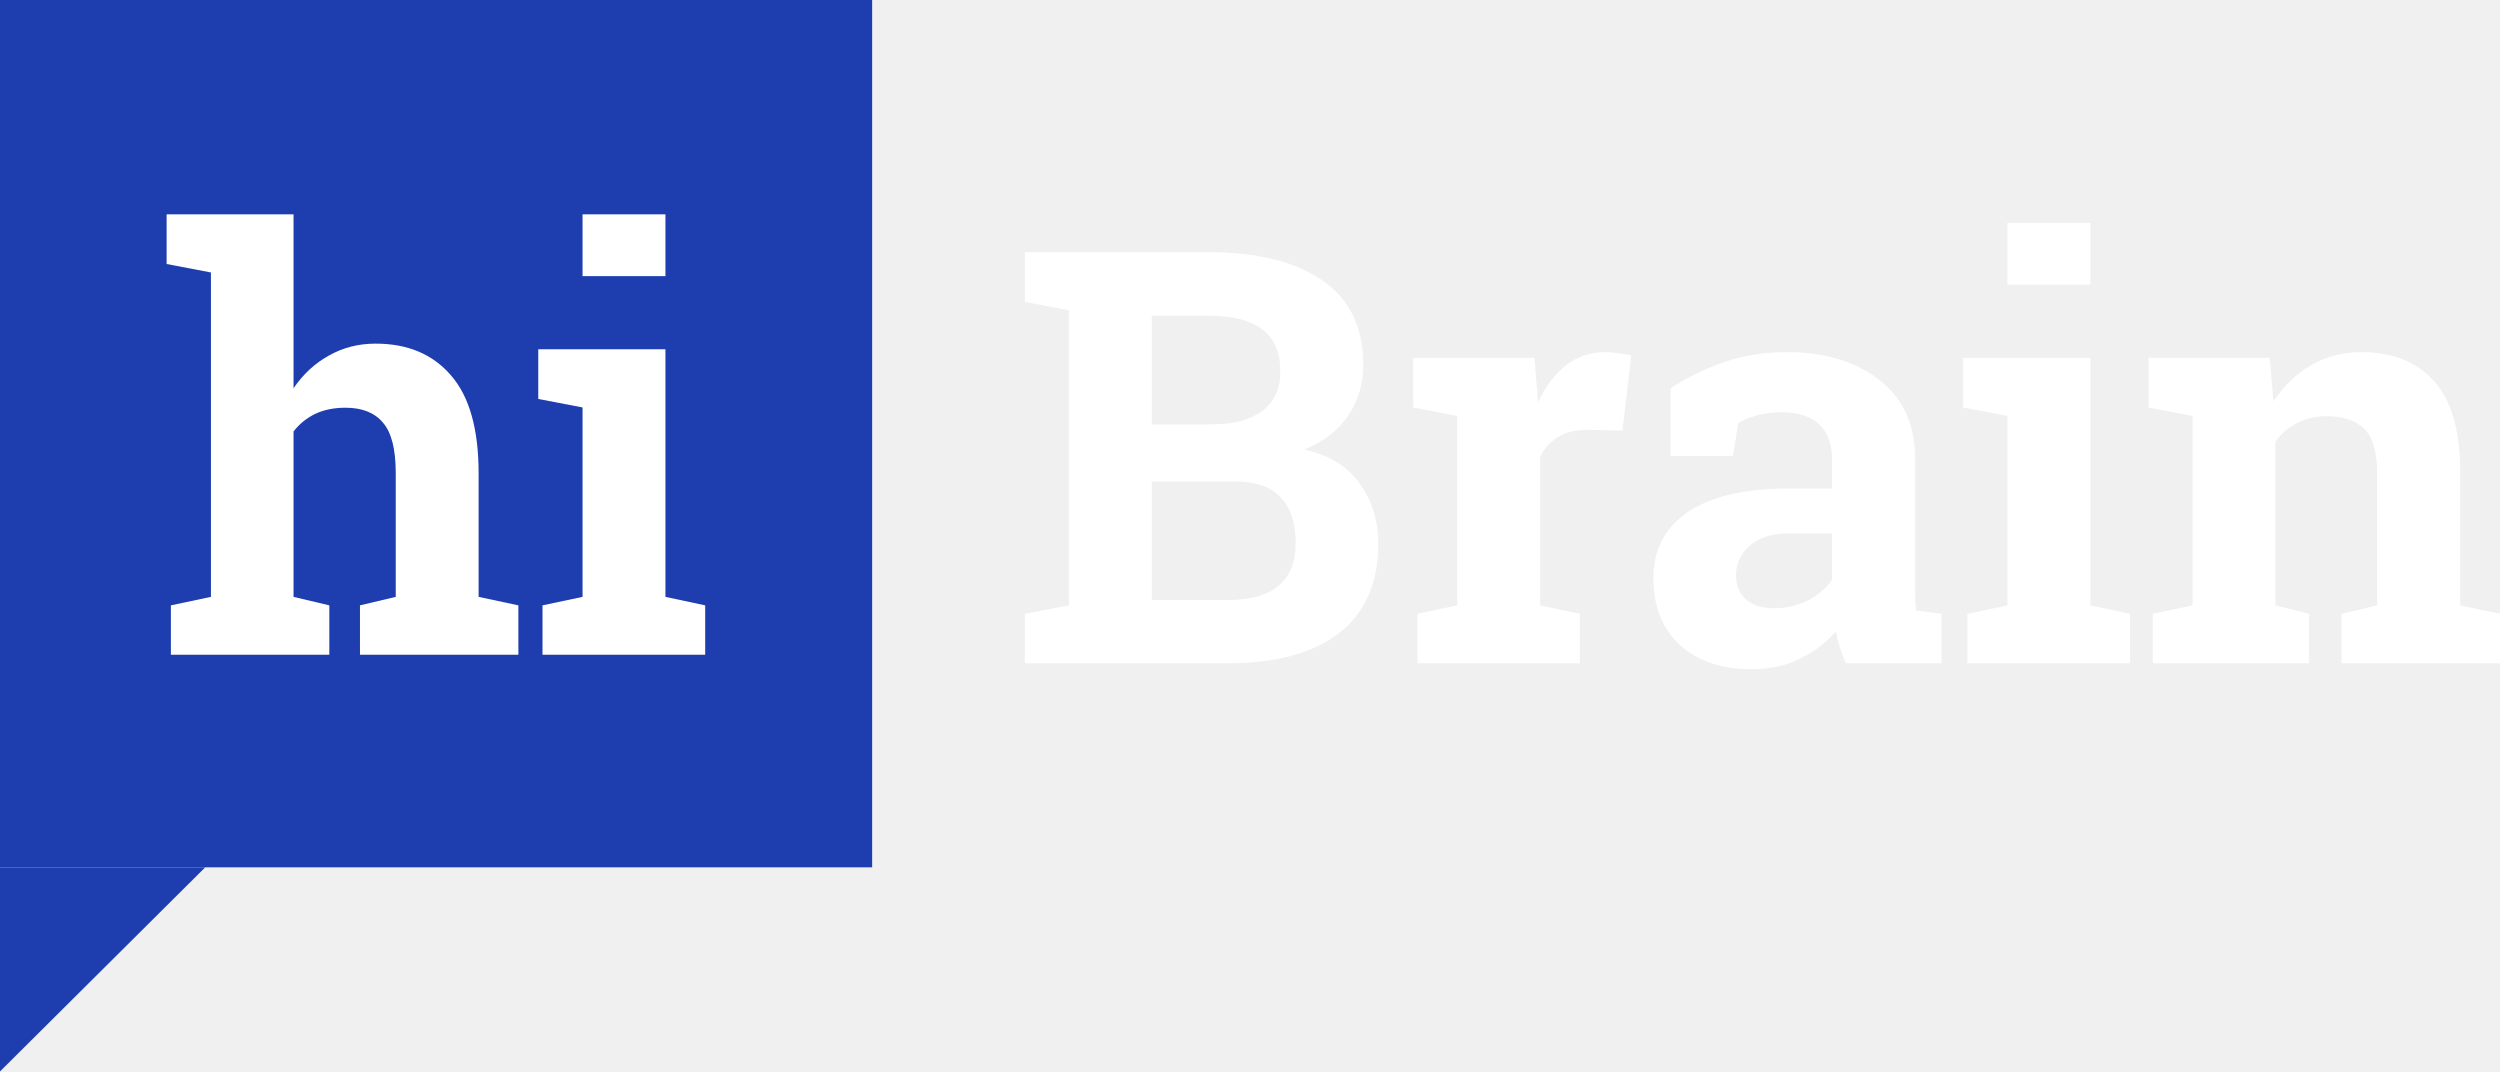
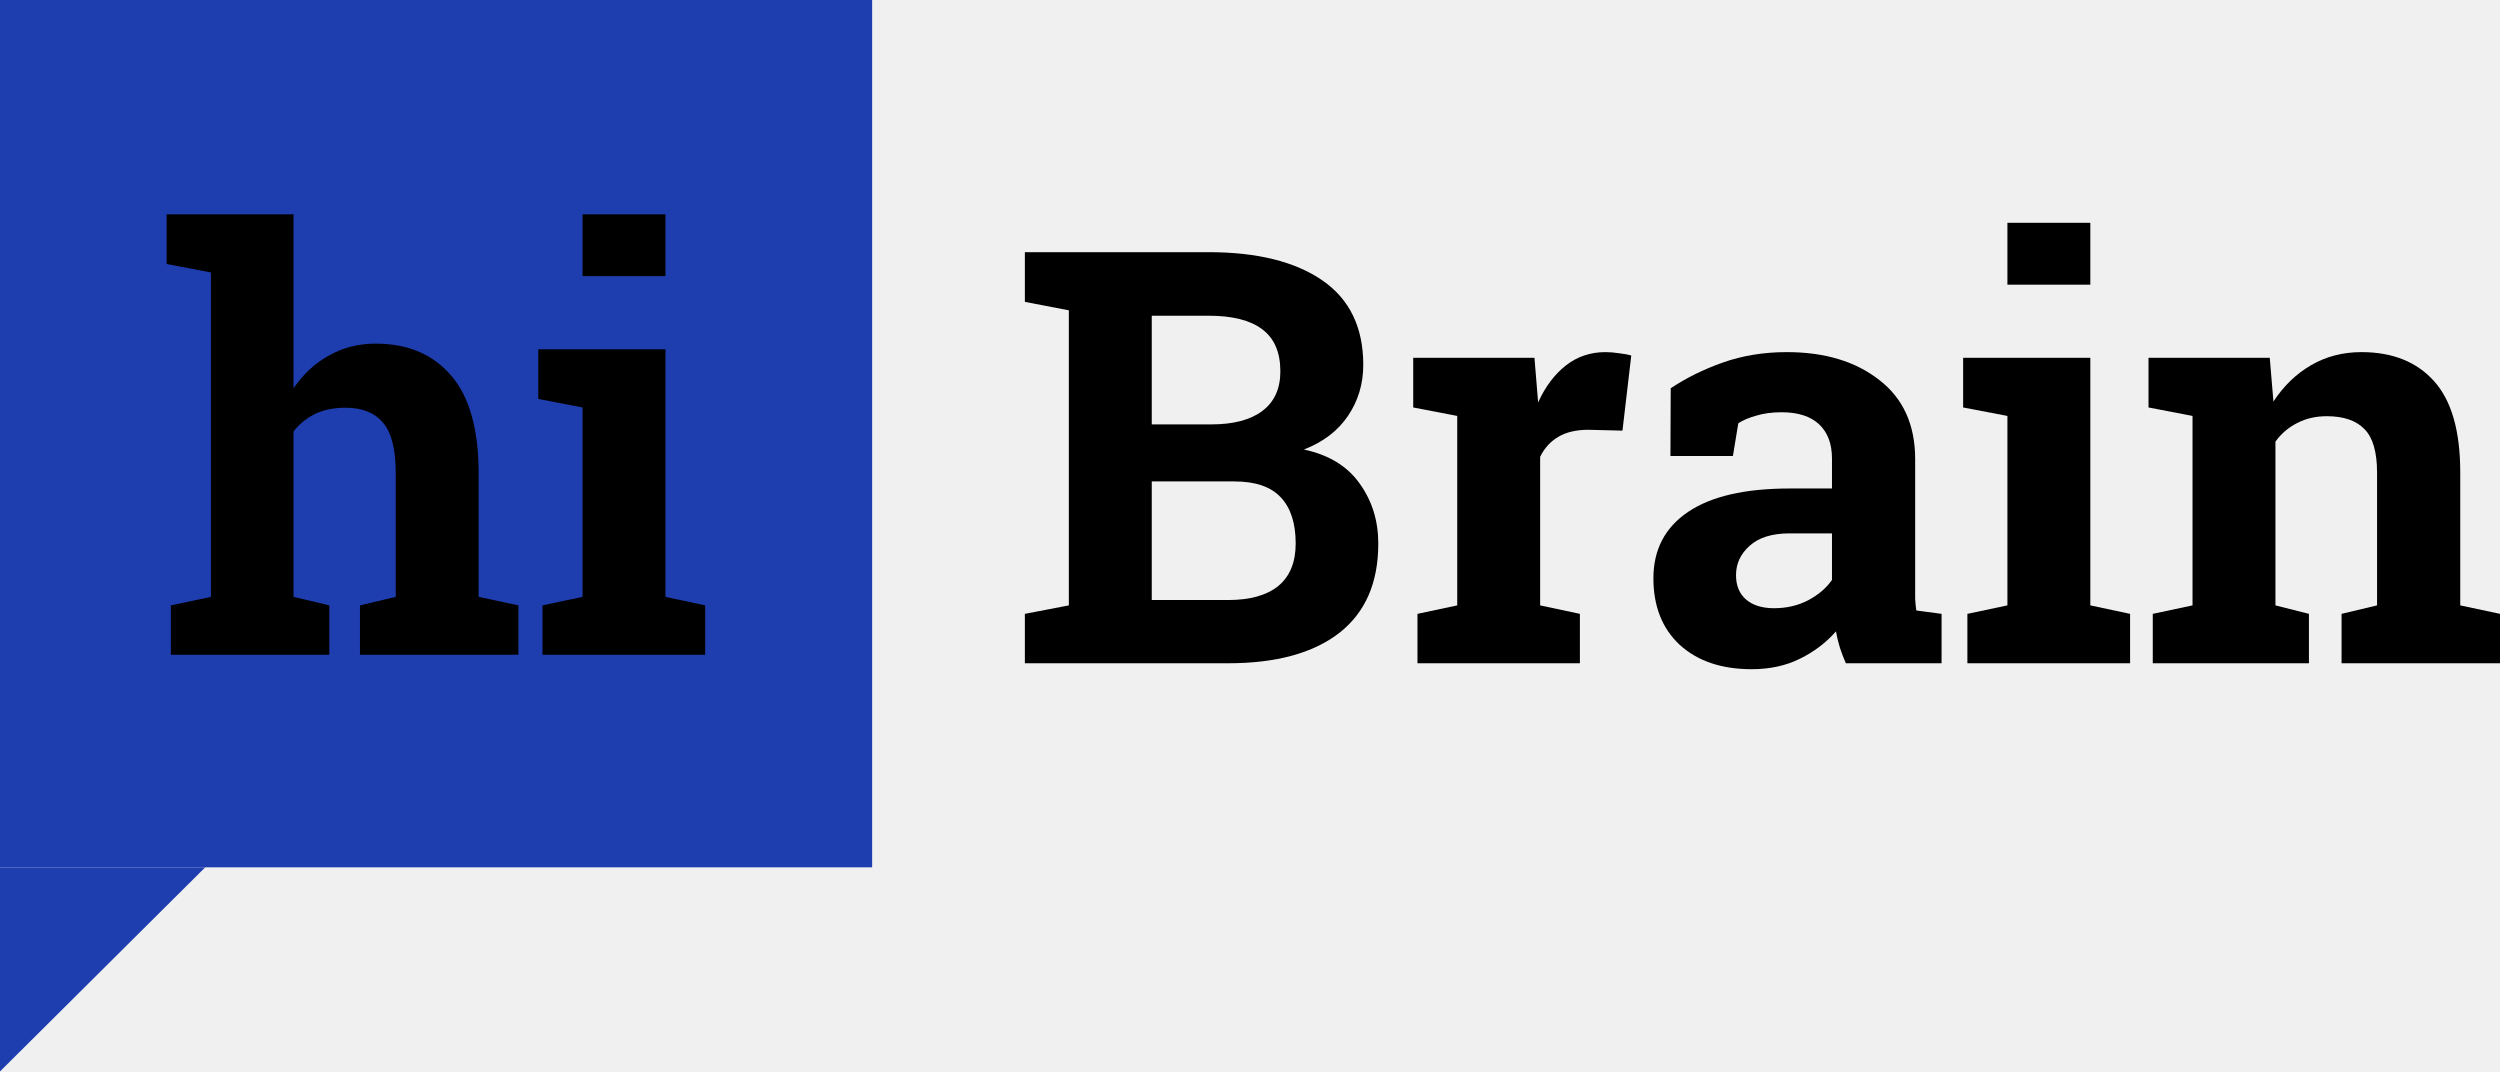
<svg xmlns="http://www.w3.org/2000/svg" width="91" height="39" viewBox="0 0 91 39" fill="none">
  <path d="M0 0H31.746V31.571H0V0Z" fill="#1E3DAF" />
-   <path d="M6.22 22.035L7.678 21.726V9.918L6.065 9.61V7.801H10.685V14.132C11.036 13.618 11.467 13.22 11.976 12.94C12.486 12.652 13.051 12.508 13.671 12.508C14.842 12.508 15.759 12.895 16.42 13.669C17.088 14.437 17.422 15.625 17.422 17.235V21.726L18.869 22.035V23.833H13.103V22.035L14.405 21.726V17.215C14.405 16.352 14.25 15.742 13.94 15.385C13.637 15.022 13.182 14.841 12.576 14.841C12.156 14.841 11.787 14.916 11.47 15.067C11.16 15.218 10.898 15.43 10.685 15.704V21.726L11.987 22.035V23.833H6.22V22.035Z" fill="white" />
-   <path d="M19.747 22.035L21.205 21.726V14.831L19.593 14.522V12.713H24.222V21.726L25.669 22.035V23.833H19.747V22.035ZM24.222 10.052H21.205V7.801H24.222V10.052Z" fill="white" />
-   <path d="M43.991 9.179C45.761 9.179 47.143 9.522 48.135 10.207C49.127 10.892 49.623 11.916 49.623 13.28C49.623 13.972 49.437 14.592 49.065 15.14C48.7 15.681 48.166 16.089 47.463 16.363C48.365 16.555 49.041 16.966 49.488 17.596C49.943 18.227 50.17 18.956 50.17 19.785C50.17 21.217 49.695 22.303 48.744 23.043C47.794 23.776 46.447 24.143 44.704 24.143H37.305V22.344L38.906 22.036V11.296L37.305 10.988V9.179H38.906H43.991ZM41.924 17.524V21.841H44.704C45.503 21.841 46.113 21.669 46.533 21.327C46.953 20.977 47.163 20.464 47.163 19.785C47.163 19.052 46.984 18.494 46.626 18.11C46.268 17.72 45.703 17.524 44.931 17.524H41.924ZM41.924 15.448H44.094C44.9 15.448 45.52 15.284 45.954 14.955C46.388 14.626 46.605 14.147 46.605 13.516C46.605 12.824 46.385 12.314 45.944 11.985C45.51 11.656 44.859 11.492 43.991 11.492H41.924V15.448Z" fill="white" />
-   <path d="M51.596 22.344L53.043 22.036V15.14L51.441 14.832V13.023H55.854L55.988 14.647C56.25 14.071 56.588 13.623 57.001 13.3C57.414 12.978 57.893 12.817 58.438 12.817C58.596 12.817 58.761 12.831 58.934 12.858C59.113 12.879 59.261 12.906 59.378 12.941L59.058 15.675L57.818 15.644C57.377 15.644 57.011 15.729 56.722 15.901C56.433 16.072 56.212 16.315 56.061 16.63V22.036L57.508 22.344V24.143H51.596V22.344Z" fill="white" />
-   <path d="M67.19 24.143C67.108 23.958 67.035 23.769 66.973 23.578C66.911 23.379 66.863 23.18 66.829 22.982C66.471 23.393 66.033 23.725 65.516 23.978C65.007 24.232 64.421 24.359 63.76 24.359C62.664 24.359 61.793 24.064 61.145 23.475C60.504 22.879 60.184 22.07 60.184 21.049C60.184 20.008 60.604 19.203 61.445 18.634C62.285 18.066 63.518 17.781 65.144 17.781H66.684V16.692C66.684 16.157 66.529 15.743 66.219 15.448C65.909 15.154 65.451 15.006 64.845 15.006C64.5 15.006 64.194 15.048 63.925 15.13C63.656 15.205 63.439 15.298 63.274 15.407L63.078 16.599H60.804L60.814 14.133C61.365 13.763 61.996 13.451 62.706 13.198C63.422 12.944 64.201 12.817 65.041 12.817C66.426 12.817 67.549 13.157 68.41 13.835C69.278 14.506 69.712 15.466 69.712 16.712V21.306C69.712 21.478 69.712 21.639 69.712 21.789C69.719 21.94 69.733 22.084 69.753 22.221L70.673 22.344V24.143H67.19ZM64.576 22.139C65.031 22.139 65.444 22.043 65.816 21.851C66.188 21.652 66.477 21.406 66.684 21.111V19.415H65.144C64.504 19.415 64.018 19.566 63.687 19.867C63.356 20.162 63.191 20.518 63.191 20.936C63.191 21.313 63.312 21.608 63.553 21.82C63.801 22.033 64.142 22.139 64.576 22.139Z" fill="white" />
-   <path d="M71.613 22.344L73.07 22.036V15.14L71.458 14.832V13.023H76.088V22.036L77.535 22.344V24.143H71.613V22.344ZM76.088 10.361H73.07V8.11H76.088V10.361Z" fill="white" />
-   <path d="M78.361 22.344L79.808 22.036V15.14L78.206 14.832V13.023H82.619L82.753 14.616C83.125 14.047 83.584 13.605 84.128 13.29C84.672 12.975 85.282 12.817 85.957 12.817C87.087 12.817 87.969 13.17 88.602 13.876C89.236 14.582 89.553 15.688 89.553 17.195V22.036L91 22.344V24.143H85.233V22.344L86.525 22.036V17.206C86.525 16.459 86.374 15.931 86.07 15.623C85.767 15.308 85.309 15.15 84.696 15.15C84.296 15.15 83.938 15.232 83.621 15.397C83.304 15.555 83.039 15.781 82.826 16.075V22.036L84.045 22.344V24.143H78.361V22.344Z" fill="white" />
+   <path d="M6.22 22.035L7.678 21.726V9.918L6.065 9.61V7.801H10.685V14.132C11.036 13.618 11.467 13.22 11.976 12.94C12.486 12.652 13.051 12.508 13.671 12.508C14.842 12.508 15.759 12.895 16.42 13.669C17.088 14.437 17.422 15.625 17.422 17.235V21.726L18.869 22.035V23.833H13.103V22.035L14.405 21.726V17.215C14.405 16.352 14.25 15.742 13.94 15.385C13.637 15.022 13.182 14.841 12.576 14.841C12.156 14.841 11.787 14.916 11.47 15.067C11.16 15.218 10.898 15.43 10.685 15.704V21.726L11.987 22.035V23.833H6.22V22.035Z" fill="currentColor" />
+   <path d="M19.747 22.035L21.205 21.726V14.831L19.593 14.522V12.713H24.222V21.726L25.669 22.035V23.833H19.747V22.035ZM24.222 10.052H21.205V7.801H24.222V10.052Z" fill="currentColor" />
+   <path d="M43.991 9.179C45.761 9.179 47.143 9.522 48.135 10.207C49.127 10.892 49.623 11.916 49.623 13.28C49.623 13.972 49.437 14.592 49.065 15.14C48.7 15.681 48.166 16.089 47.463 16.363C48.365 16.555 49.041 16.966 49.488 17.596C49.943 18.227 50.17 18.956 50.17 19.785C50.17 21.217 49.695 22.303 48.744 23.043C47.794 23.776 46.447 24.143 44.704 24.143H37.305V22.344L38.906 22.036V11.296L37.305 10.988V9.179H38.906H43.991ZM41.924 17.524V21.841H44.704C45.503 21.841 46.113 21.669 46.533 21.327C46.953 20.977 47.163 20.464 47.163 19.785C47.163 19.052 46.984 18.494 46.626 18.11C46.268 17.72 45.703 17.524 44.931 17.524H41.924ZM41.924 15.448H44.094C44.9 15.448 45.52 15.284 45.954 14.955C46.388 14.626 46.605 14.147 46.605 13.516C46.605 12.824 46.385 12.314 45.944 11.985C45.51 11.656 44.859 11.492 43.991 11.492H41.924V15.448Z" fill="currentColor" />
+   <path d="M51.596 22.344L53.043 22.036V15.14L51.441 14.832V13.023H55.854L55.988 14.647C56.25 14.071 56.588 13.623 57.001 13.3C57.414 12.978 57.893 12.817 58.438 12.817C58.596 12.817 58.761 12.831 58.934 12.858C59.113 12.879 59.261 12.906 59.378 12.941L59.058 15.675L57.818 15.644C57.377 15.644 57.011 15.729 56.722 15.901C56.433 16.072 56.212 16.315 56.061 16.63V22.036L57.508 22.344V24.143H51.596V22.344Z" fill="currentColor" />
+   <path d="M67.19 24.143C67.108 23.958 67.035 23.769 66.973 23.578C66.911 23.379 66.863 23.18 66.829 22.982C66.471 23.393 66.033 23.725 65.516 23.978C65.007 24.232 64.421 24.359 63.76 24.359C62.664 24.359 61.793 24.064 61.145 23.475C60.504 22.879 60.184 22.07 60.184 21.049C60.184 20.008 60.604 19.203 61.445 18.634C62.285 18.066 63.518 17.781 65.144 17.781H66.684V16.692C66.684 16.157 66.529 15.743 66.219 15.448C65.909 15.154 65.451 15.006 64.845 15.006C64.5 15.006 64.194 15.048 63.925 15.13C63.656 15.205 63.439 15.298 63.274 15.407L63.078 16.599H60.804L60.814 14.133C61.365 13.763 61.996 13.451 62.706 13.198C63.422 12.944 64.201 12.817 65.041 12.817C66.426 12.817 67.549 13.157 68.41 13.835C69.278 14.506 69.712 15.466 69.712 16.712V21.306C69.712 21.478 69.712 21.639 69.712 21.789C69.719 21.94 69.733 22.084 69.753 22.221L70.673 22.344V24.143H67.19ZM64.576 22.139C65.031 22.139 65.444 22.043 65.816 21.851C66.188 21.652 66.477 21.406 66.684 21.111V19.415H65.144C64.504 19.415 64.018 19.566 63.687 19.867C63.356 20.162 63.191 20.518 63.191 20.936C63.191 21.313 63.312 21.608 63.553 21.82C63.801 22.033 64.142 22.139 64.576 22.139Z" fill="currentColor" />
+   <path d="M71.613 22.344L73.07 22.036V15.14L71.458 14.832V13.023H76.088V22.036L77.535 22.344V24.143H71.613V22.344ZM76.088 10.361H73.07V8.11H76.088V10.361Z" fill="currentColor" />
+   <path d="M78.361 22.344L79.808 22.036V15.14L78.206 14.832V13.023H82.619L82.753 14.616C83.125 14.047 83.584 13.605 84.128 13.29C84.672 12.975 85.282 12.817 85.957 12.817C87.087 12.817 87.969 13.17 88.602 13.876C89.236 14.582 89.553 15.688 89.553 17.195V22.036L91 22.344V24.143H85.233V22.344L86.525 22.036V17.206C86.525 16.459 86.374 15.931 86.07 15.623C85.767 15.308 85.309 15.15 84.696 15.15C84.296 15.15 83.938 15.232 83.621 15.397C83.304 15.555 83.039 15.781 82.826 16.075V22.036L84.045 22.344V24.143H78.361V22.344Z" fill="currentColor" />
  <path d="M0 39L0 31.571L7.47 31.571L0 39Z" fill="#1E3DAF" />
</svg>
